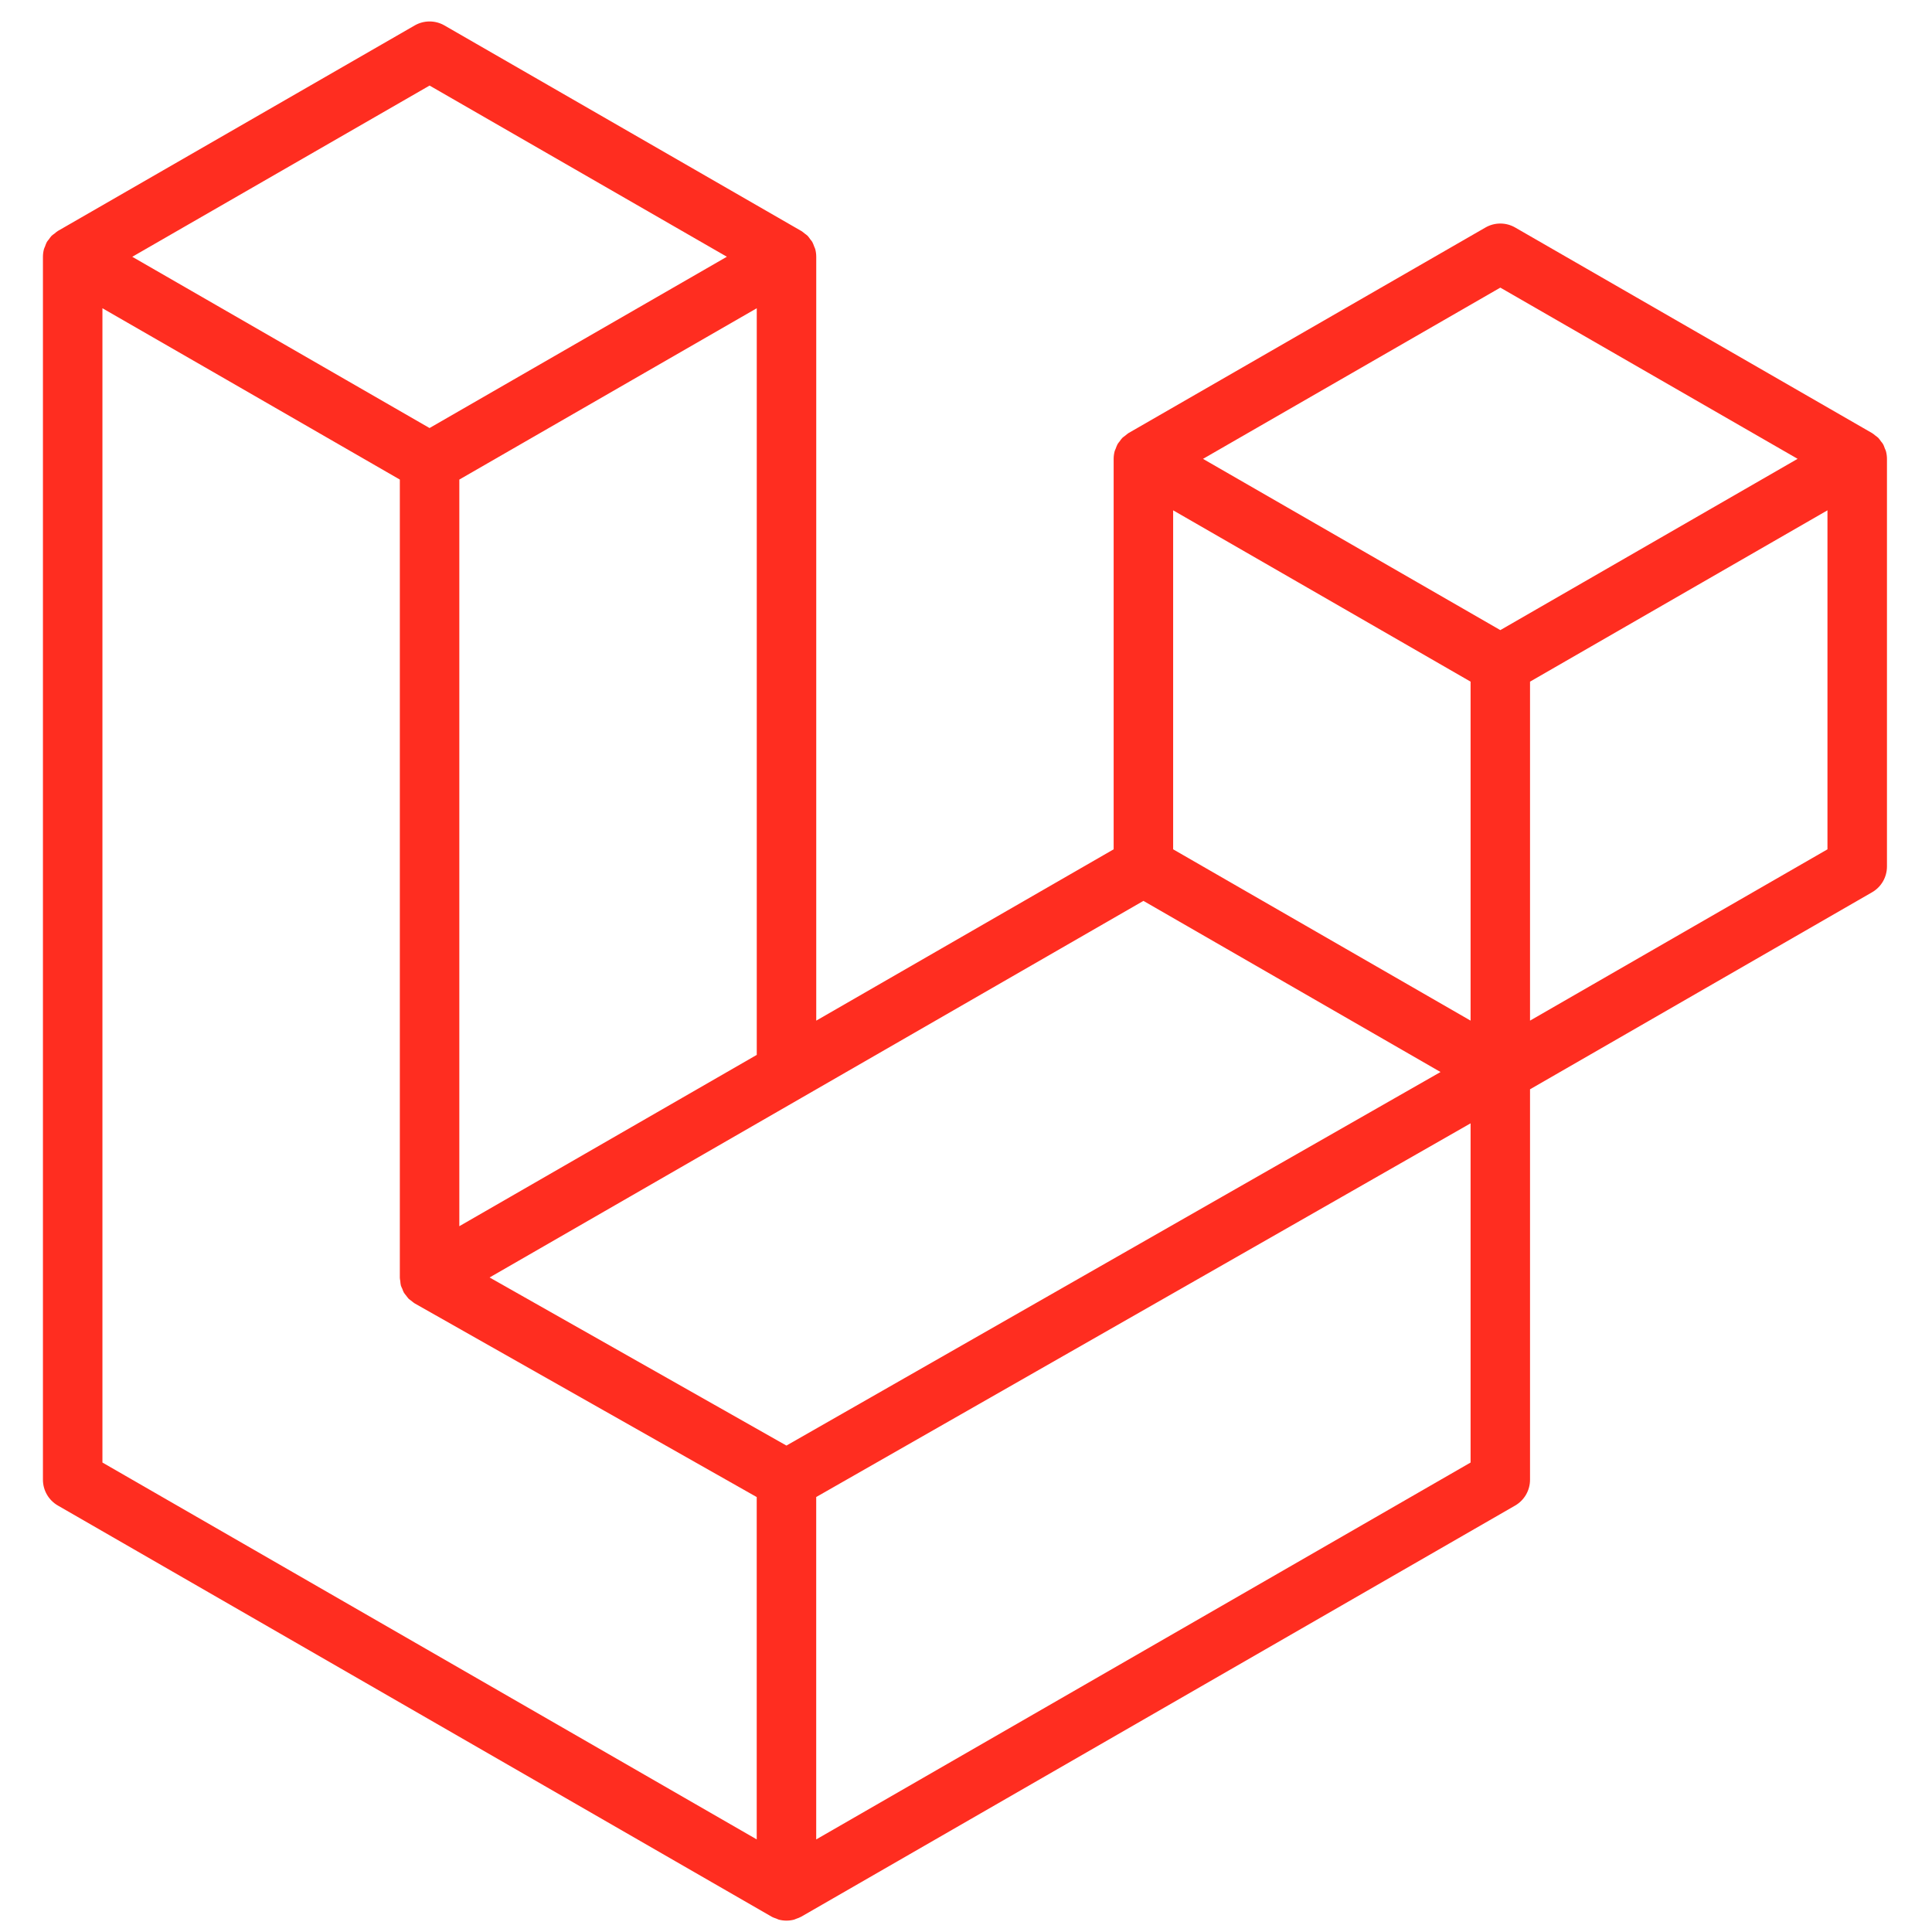
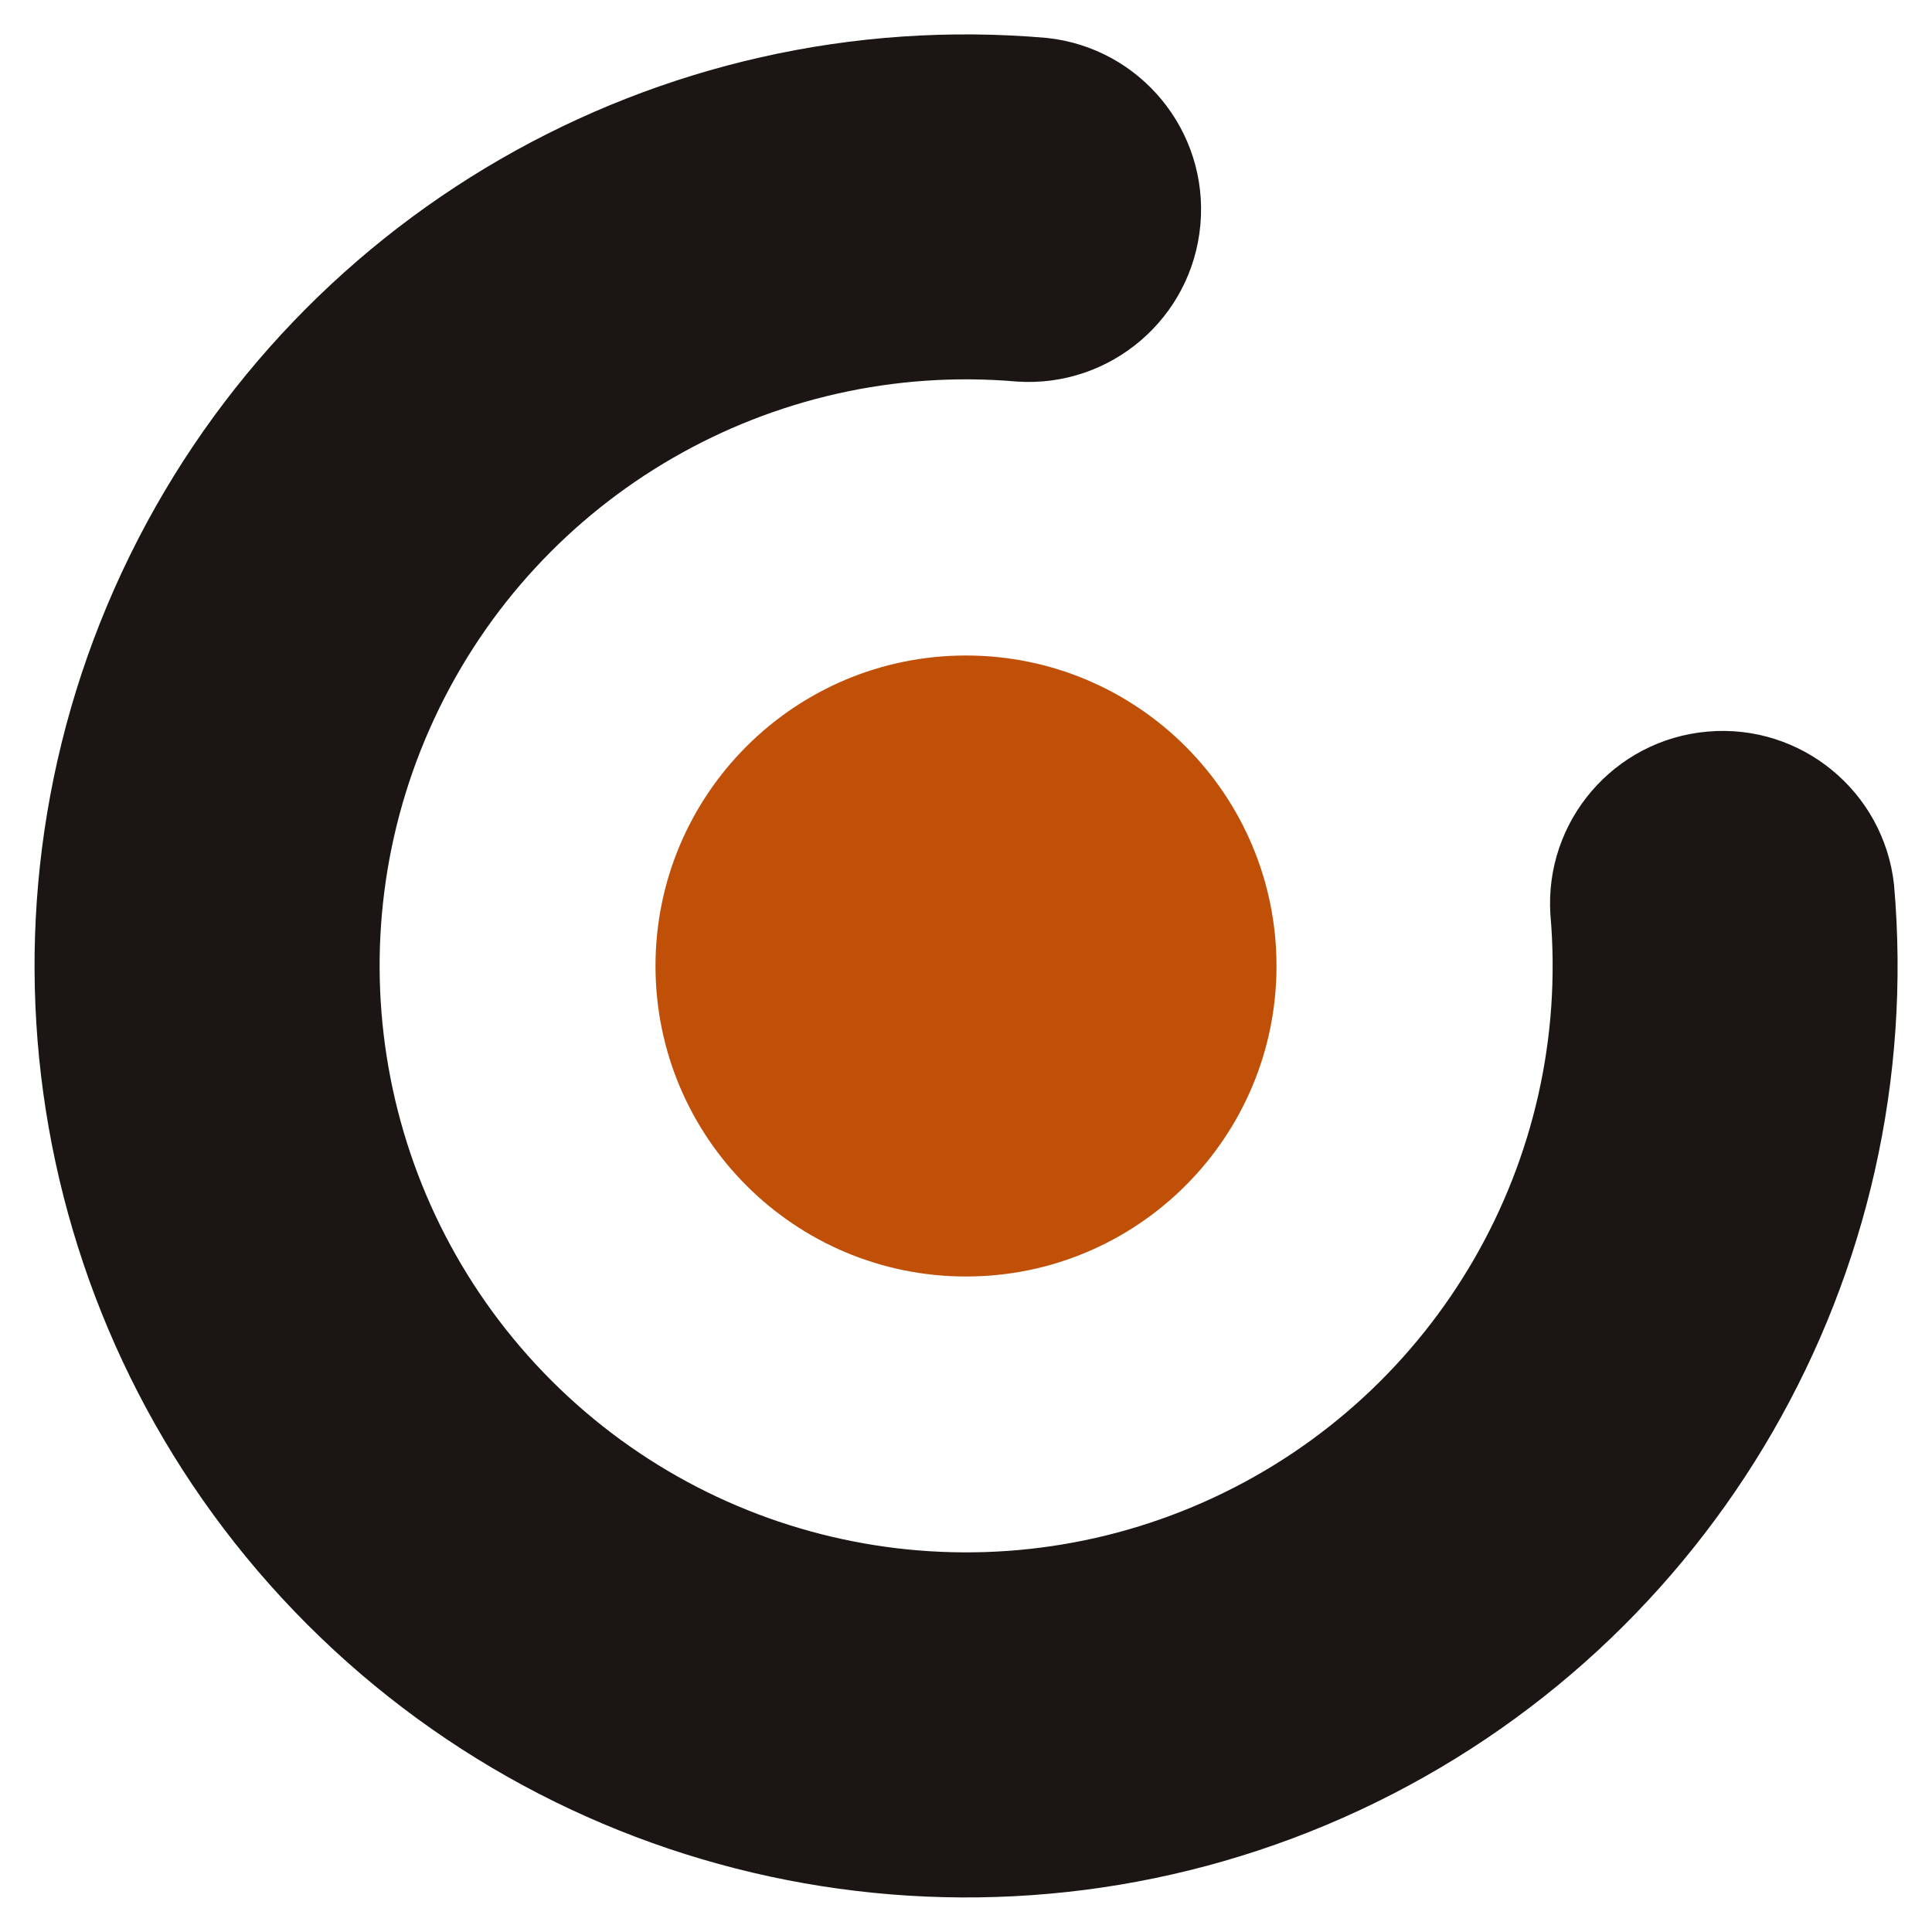
- <svg xmlns="http://www.w3.org/2000/svg" width="166" height="166" viewBox="0 0 166 166" fill="none">
-   <path fill-rule="evenodd" clip-rule="evenodd" d="M162.041 38.759C162.099 38.977 162.129 39.201 162.13 39.426V74.452C162.13 74.902 162.011 75.344 161.786 75.733C161.561 76.122 161.237 76.444 160.847 76.668L131.462 93.594V127.141C131.462 128.054 130.977 128.897 130.186 129.357L68.847 164.683C68.707 164.763 68.554 164.814 68.401 164.868C68.343 164.887 68.289 164.922 68.228 164.938C67.8 165.051 67.349 165.051 66.92 164.938C66.85 164.919 66.786 164.881 66.719 164.855C66.579 164.804 66.432 164.76 66.298 164.683L4.972 129.357C4.583 129.133 4.259 128.81 4.034 128.421C3.808 128.032 3.69 127.591 3.689 127.141L3.689 22.063C3.689 21.834 3.721 21.61 3.779 21.393C3.798 21.32 3.843 21.253 3.868 21.179C3.916 21.045 3.961 20.908 4.031 20.783C4.079 20.7 4.149 20.633 4.206 20.557C4.28 20.454 4.347 20.349 4.433 20.26C4.506 20.186 4.602 20.132 4.685 20.068C4.778 19.992 4.861 19.909 4.966 19.848L35.633 2.185C36.022 1.961 36.462 1.844 36.91 1.844C37.358 1.844 37.798 1.961 38.186 2.185L68.851 19.848H68.857C68.959 19.912 69.045 19.992 69.138 20.065C69.221 20.129 69.313 20.186 69.387 20.257C69.476 20.349 69.54 20.454 69.616 20.557C69.671 20.633 69.744 20.7 69.789 20.783C69.862 20.911 69.904 21.045 69.955 21.179C69.98 21.253 70.025 21.32 70.044 21.396C70.103 21.614 70.133 21.838 70.133 22.063V87.694L95.686 72.974V39.423C95.686 39.2 95.718 38.973 95.775 38.759C95.798 38.683 95.839 38.615 95.865 38.542C95.916 38.408 95.96 38.271 96.031 38.146C96.079 38.063 96.149 37.996 96.203 37.92C96.279 37.818 96.343 37.712 96.433 37.623C96.506 37.549 96.599 37.495 96.681 37.431C96.777 37.355 96.86 37.272 96.962 37.211L127.633 19.548C128.021 19.324 128.461 19.206 128.91 19.206C129.358 19.206 129.798 19.324 130.186 19.548L160.85 37.211C160.959 37.275 161.042 37.355 161.137 37.428C161.217 37.492 161.31 37.549 161.383 37.62C161.473 37.712 161.536 37.818 161.613 37.92C161.67 37.996 161.741 38.063 161.785 38.146C161.859 38.271 161.9 38.408 161.951 38.542C161.98 38.615 162.021 38.683 162.041 38.759ZM157.018 72.974V43.848L146.287 50.028L131.462 58.568V87.694L157.021 72.974H157.018ZM126.354 125.663V96.518L111.771 104.85L70.13 128.626V158.046L126.354 125.663ZM8.801 26.485V125.663L65.018 158.043V128.629L35.649 112L35.64 111.994L35.627 111.988C35.528 111.93 35.445 111.847 35.353 111.777C35.273 111.713 35.18 111.662 35.11 111.592L35.104 111.582C35.021 111.502 34.963 111.403 34.893 111.314C34.829 111.228 34.753 111.154 34.702 111.065L34.699 111.055C34.641 110.96 34.606 110.845 34.565 110.736C34.523 110.64 34.469 110.551 34.443 110.449C34.411 110.328 34.405 110.197 34.392 110.072C34.379 109.976 34.354 109.881 34.354 109.785V109.778V41.205L19.532 32.662L8.801 26.485ZM36.913 7.35L11.364 22.063L36.907 36.777L62.453 22.06L36.907 7.35H36.913ZM50.2 99.174L65.022 90.637V26.485L54.291 32.665L39.466 41.205V105.357L50.2 99.174ZM128.91 24.713L103.363 39.426L128.91 54.14L154.453 39.423L128.91 24.713ZM126.354 58.568L111.529 50.028L100.798 43.848V72.974L115.619 81.511L126.354 87.694V58.568ZM67.571 124.205L105.042 102.803L123.772 92.109L98.245 77.405L68.854 94.334L42.066 109.762L67.571 124.205Z" fill="#FF2D20" />
+ <svg xmlns="http://www.w3.org/2000/svg" viewBox="4 4 56 56">
+   <style>.r{fill:#1b1613}.c{fill:#c05008}@media (prefers-color-scheme:dark){.r{fill:#e8e5df}.c{fill:#fb864d}}</style>
+   <path class="r" d="M58.9 29.65A27 27 0 1 1 34.35 5.1A5 5 0 0 1 33.48 15.06A17 17 0 1 0 48.94 30.52A5 5 0 0 1 58.9 29.65Z" />
+   <path class="c" d="M23 32A9 9 0 1 0 41 32A9 9 0 1 0 23 32Z" />
</svg>
